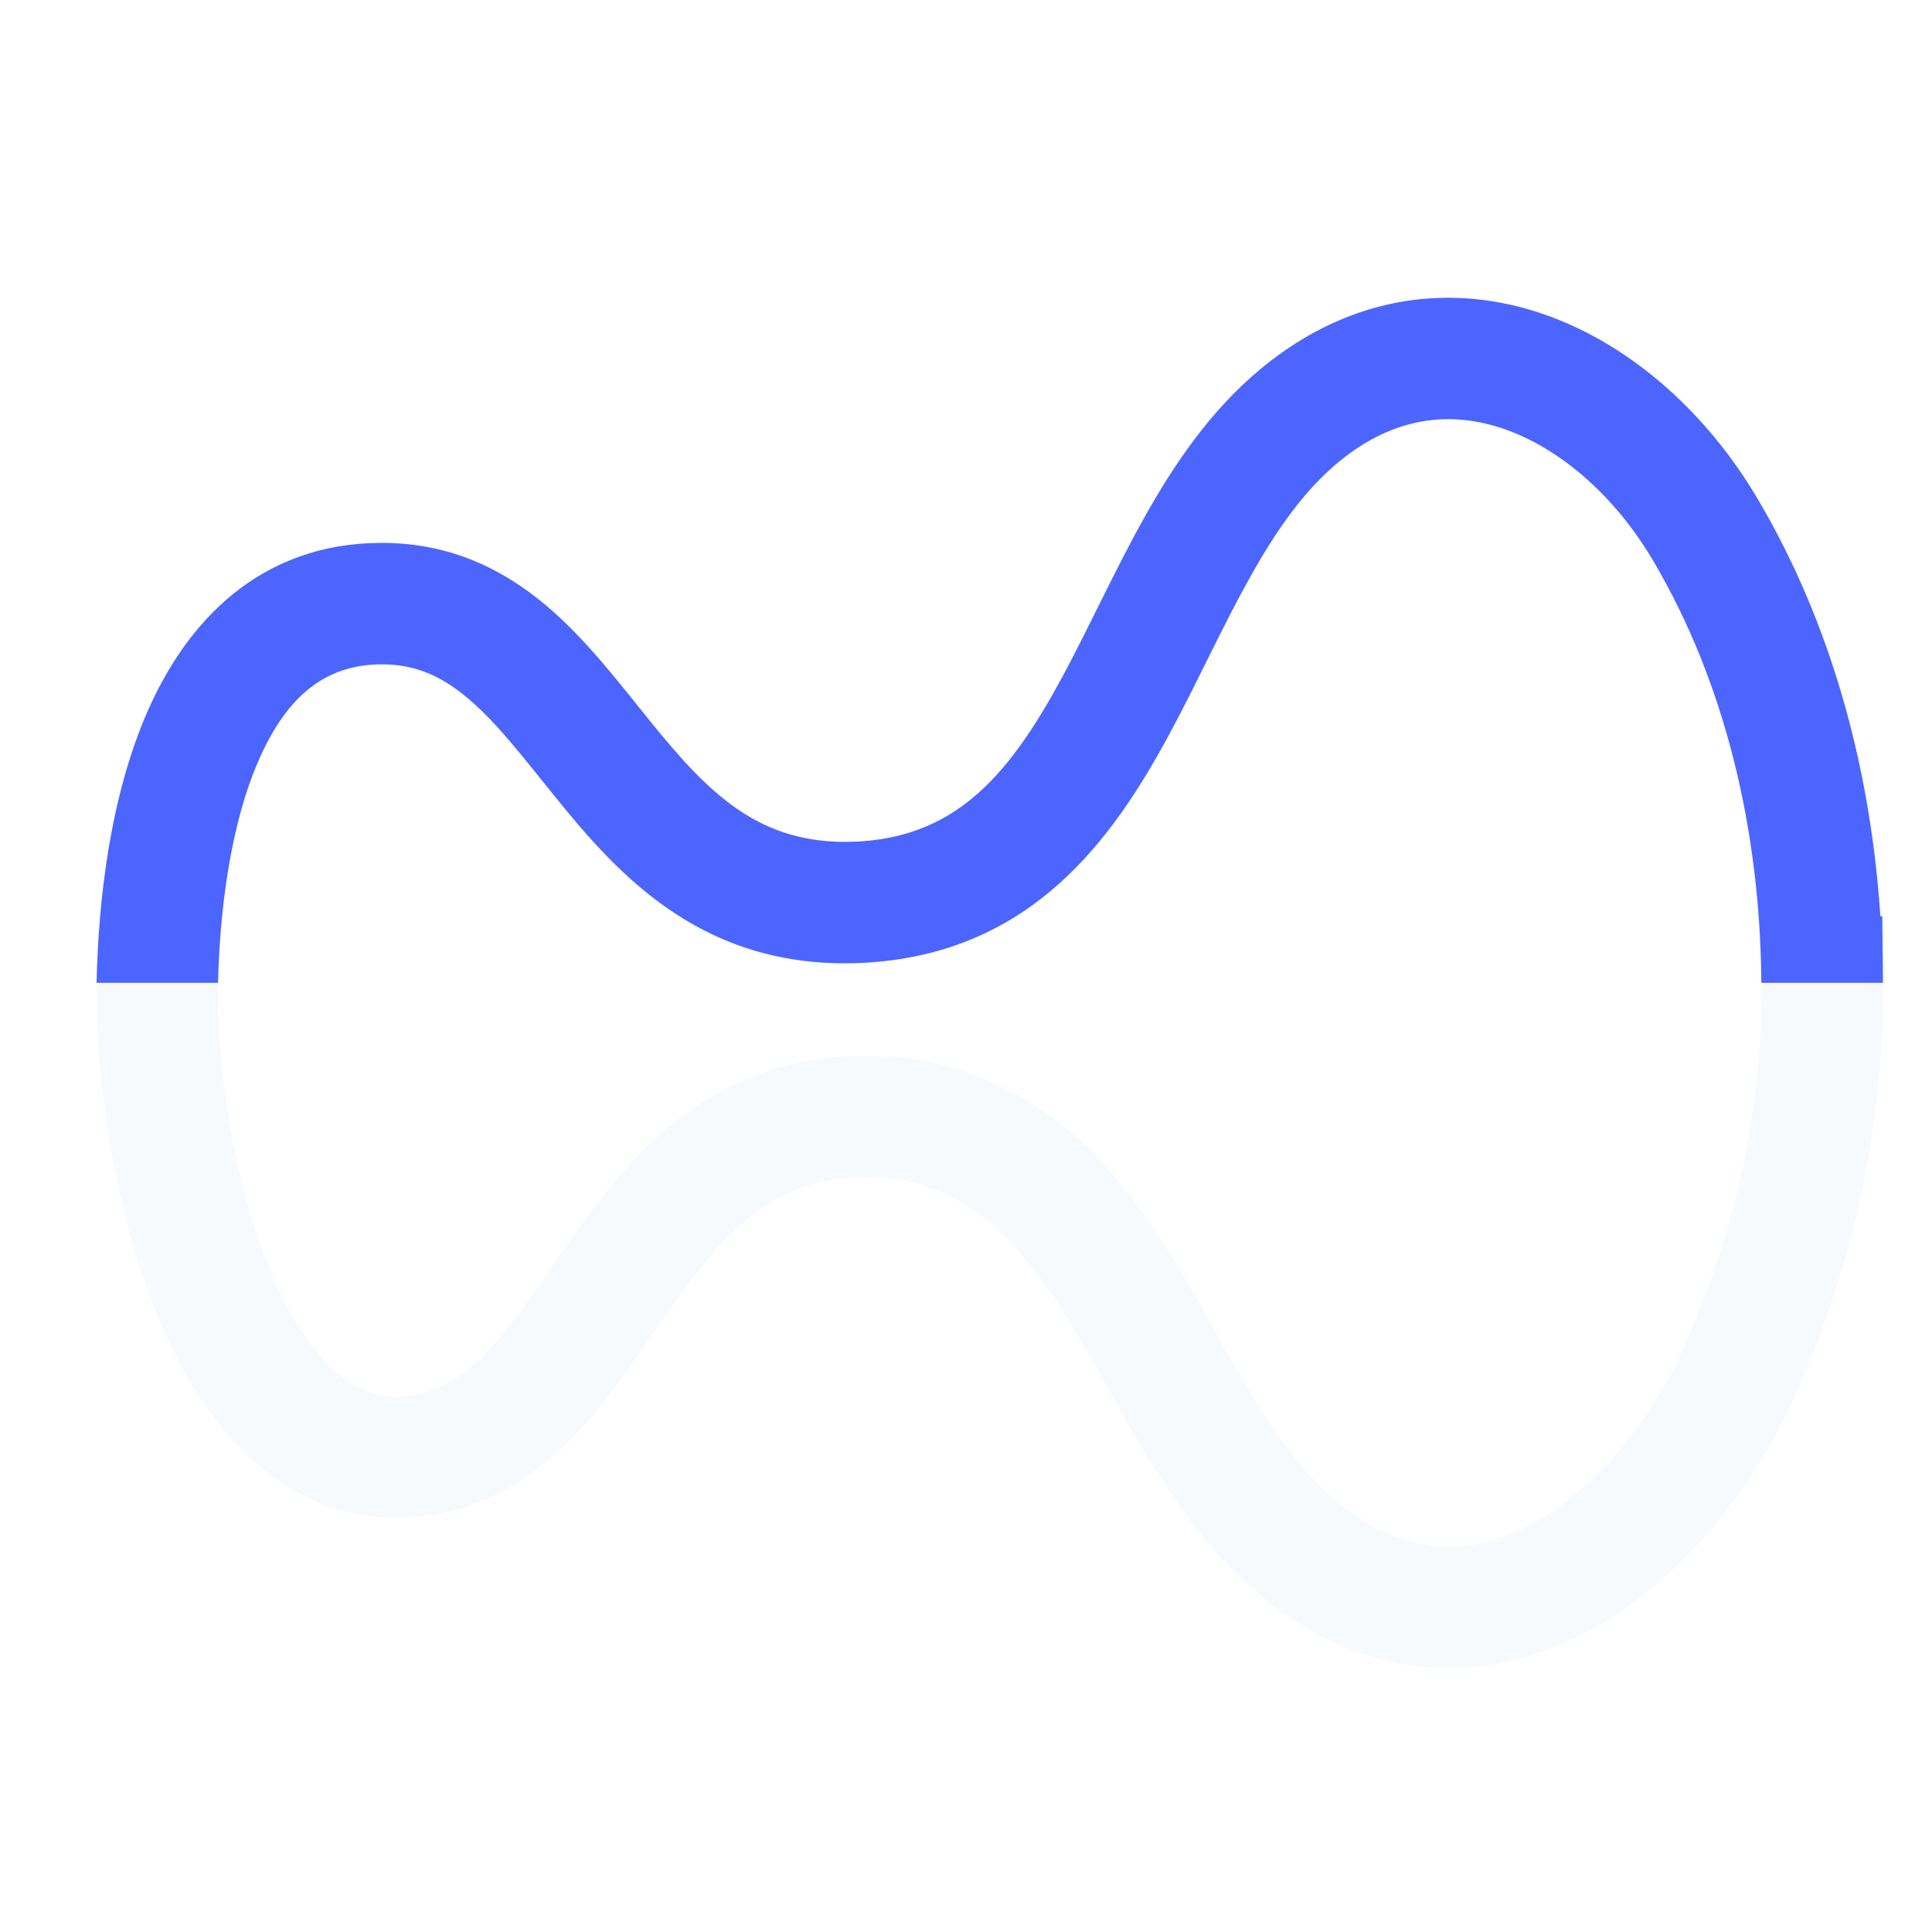
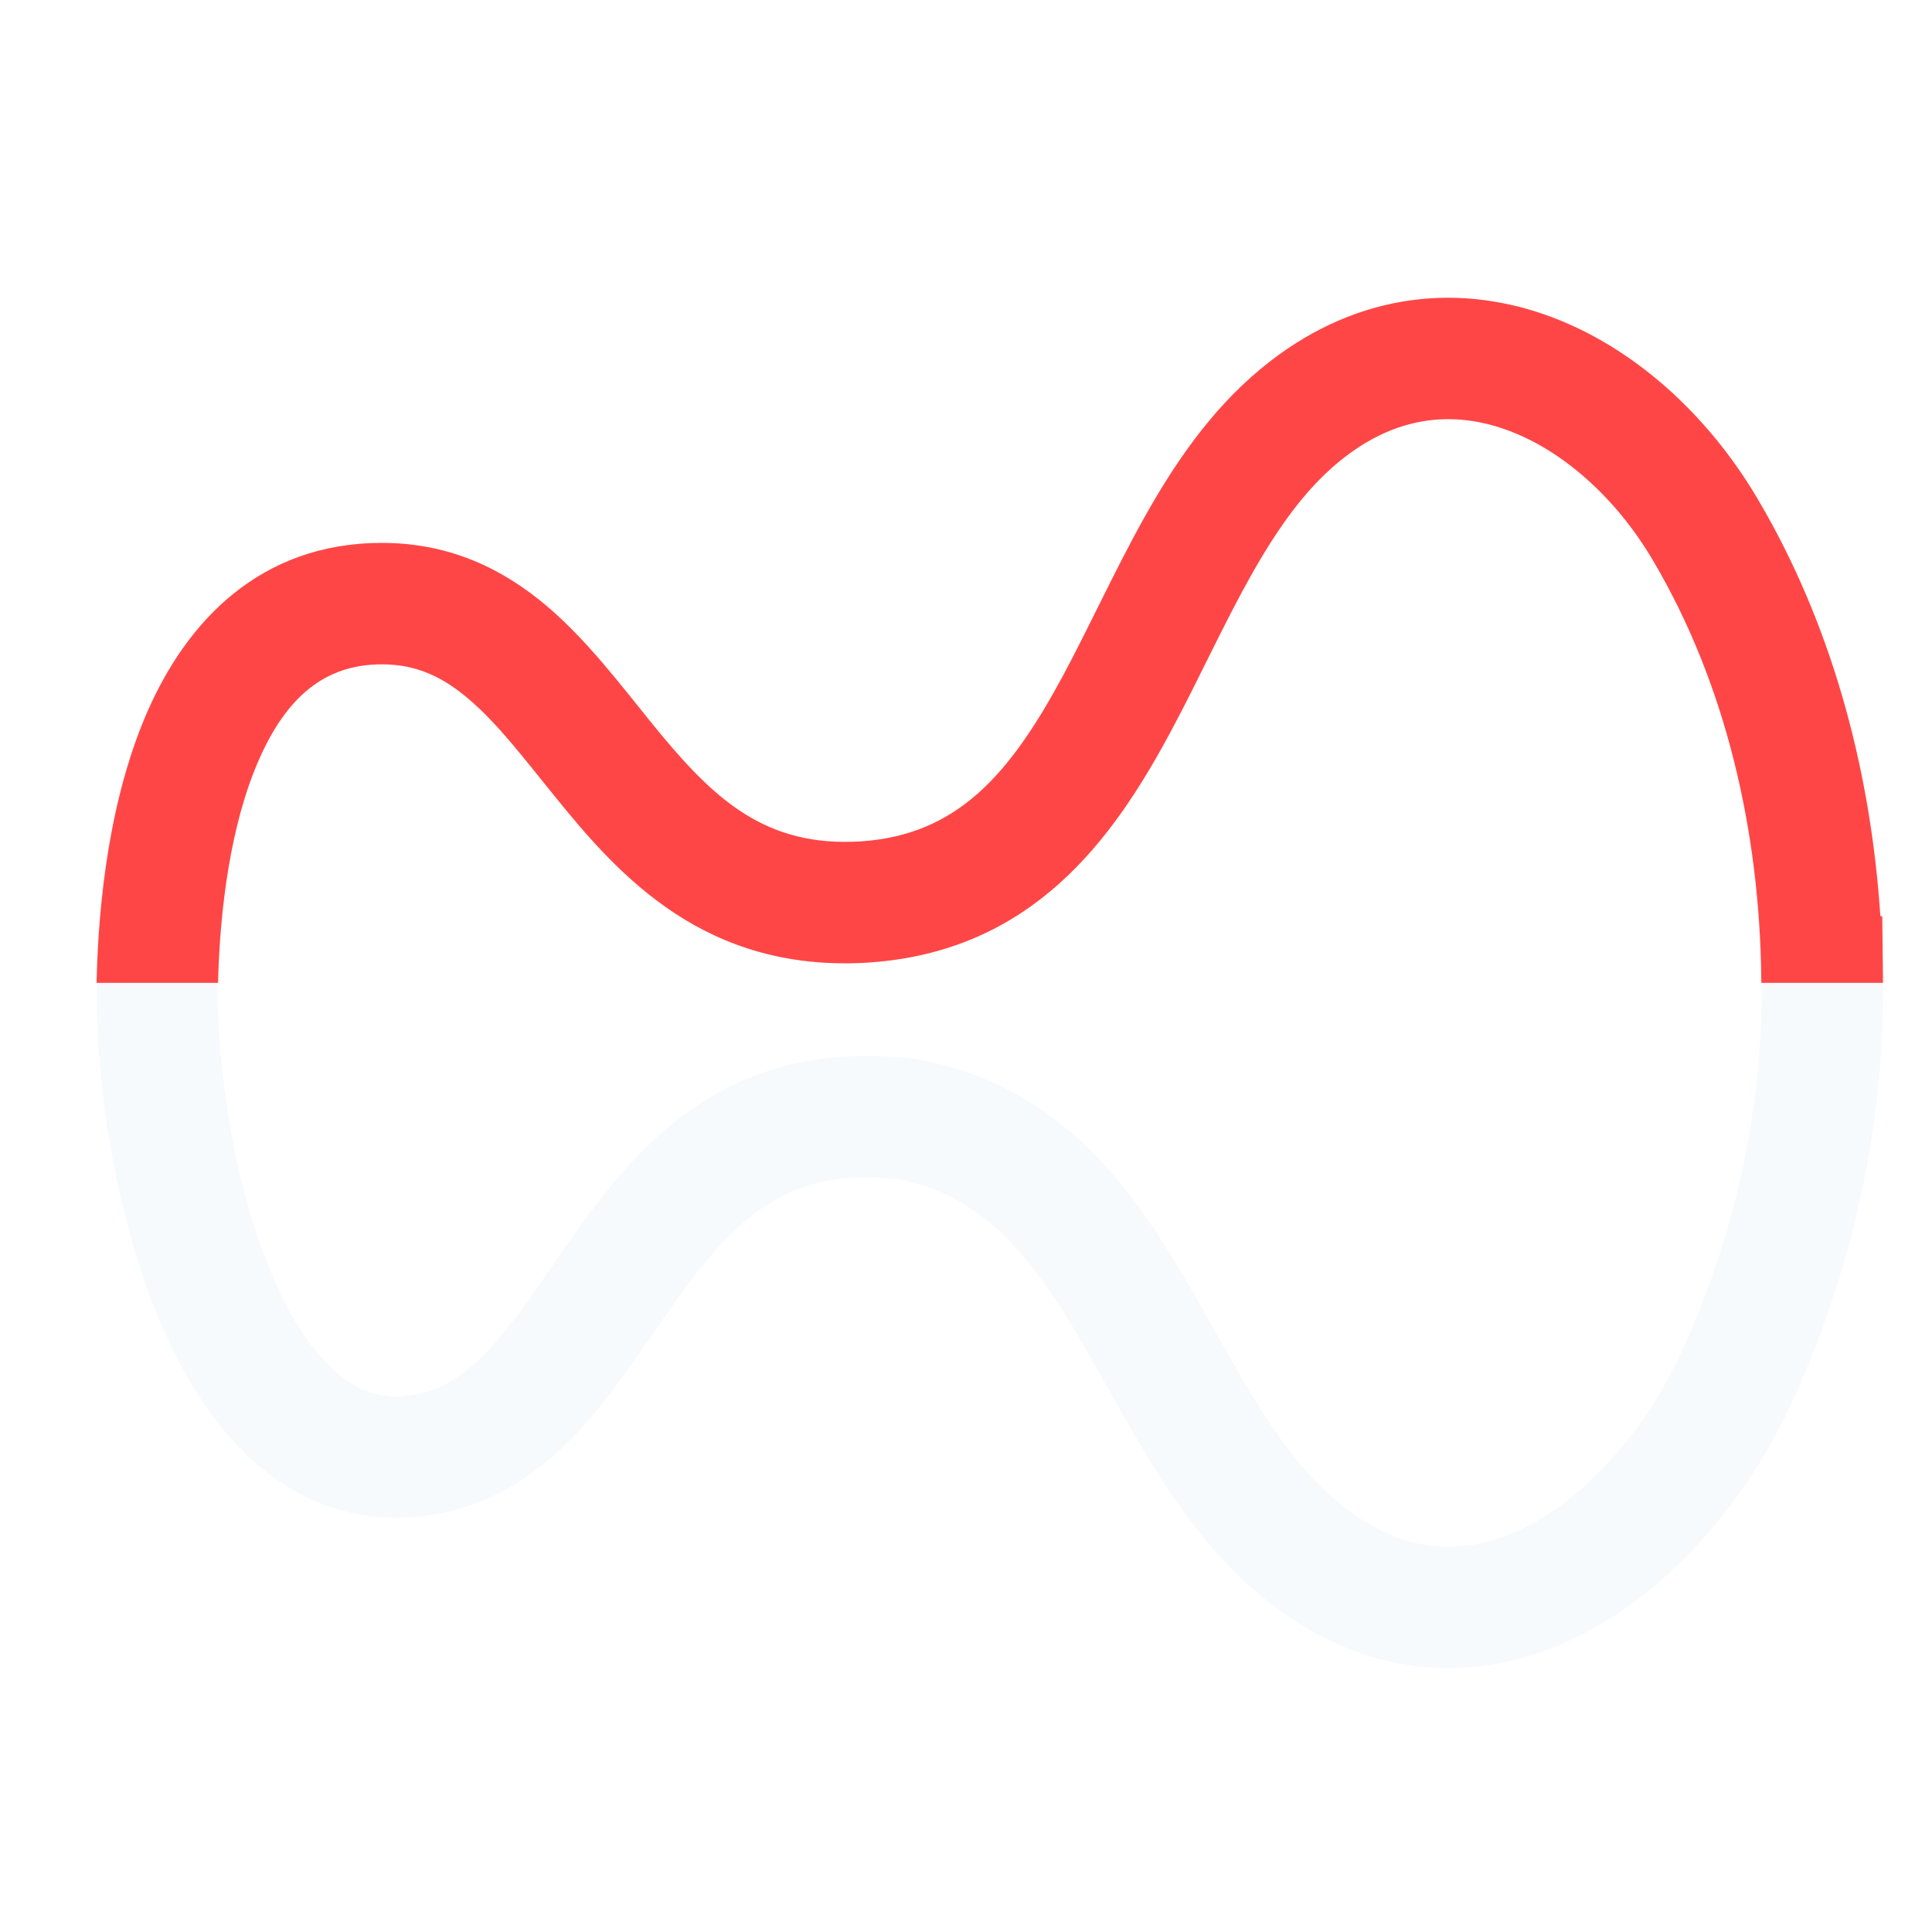
<svg xmlns="http://www.w3.org/2000/svg" width="56" height="56" viewBox="0 0 56 56" fill="none">
  <path fill-rule="evenodd" clip-rule="evenodd" d="M54.584 28.491C54.603 32.678 53.719 36.678 52.017 40.485L52.016 40.487C50.735 43.345 48.512 46.069 45.728 47.442C44.312 48.14 42.721 48.5 41.052 48.296C39.481 48.103 37.953 47.424 36.53 46.242L36.247 45.999C35.017 44.908 34.082 43.579 33.293 42.286C32.897 41.637 32.524 40.973 32.169 40.34C31.808 39.697 31.466 39.086 31.111 38.499C29.692 36.15 28.305 34.598 26.008 34.178C24.35 33.984 23.211 34.321 22.317 34.872C21.358 35.463 20.558 36.374 19.717 37.533C18.954 38.585 18.021 40.062 17.055 41.173C16.023 42.359 14.685 43.478 12.807 43.857L12.806 43.856C10.741 44.278 8.961 43.698 7.561 42.538C6.226 41.432 5.278 39.844 4.605 38.23C3.257 35 2.755 31.057 2.803 28.559C2.803 28.536 2.804 28.514 2.805 28.491H6.326C6.325 28.536 6.322 28.581 6.321 28.626C6.281 30.739 6.73 34.181 7.854 36.875C8.416 38.222 9.085 39.231 9.806 39.828C10.461 40.37 11.175 40.599 12.106 40.408H12.11C12.921 40.244 13.624 39.753 14.4 38.862C15.24 37.896 15.881 36.829 16.868 35.467C17.779 34.212 18.908 32.839 20.47 31.876C21.986 30.941 23.804 30.455 26.03 30.643L26.482 30.689L26.527 30.694L26.572 30.702C30.471 31.387 32.573 34.114 34.123 36.679C34.513 37.324 34.884 37.987 35.237 38.617C35.596 39.257 35.941 39.867 36.298 40.453C37.016 41.63 37.736 42.616 38.581 43.365L38.582 43.366C39.626 44.291 40.606 44.696 41.481 44.803C42.362 44.911 43.265 44.733 44.171 44.286C45.913 43.427 47.543 41.623 48.601 39.48L48.804 39.048C50.26 35.791 51.028 32.406 51.063 28.874L51.059 28.491H54.584Z" fill="#F7FAFC" />
-   <path fill-rule="evenodd" clip-rule="evenodd" d="M36.55 10.685C39.169 8.516 42.133 8.191 44.784 9.121C47.348 10.021 49.52 12.048 50.935 14.441L51.166 14.84C53.212 18.459 54.24 22.545 54.503 26.557H54.559L54.578 28.297C54.579 28.361 54.578 28.425 54.578 28.489H51.053L51.051 28.336C51.002 24.111 50.036 19.832 47.906 16.234L47.905 16.232C46.818 14.392 45.241 13.011 43.619 12.442C42.084 11.904 40.424 12.048 38.795 13.396L38.794 13.397C37.81 14.211 37.005 15.348 36.224 16.748C35.835 17.443 35.468 18.174 35.087 18.94C34.712 19.695 34.32 20.491 33.905 21.26C32.256 24.321 29.931 27.574 25.201 27.898L25.195 27.899C20.452 28.208 17.942 25.381 16.104 23.112C15.137 21.919 14.421 20.971 13.581 20.258C12.816 19.608 12.056 19.256 11.072 19.256C9.418 19.256 8.309 20.195 7.505 22.021C6.693 23.867 6.373 26.307 6.32 28.489H2.799C2.85 26.104 3.189 23.091 4.283 20.604C5.413 18.037 7.518 15.736 11.072 15.736C13.086 15.736 14.625 16.527 15.859 17.575C17.019 18.56 18.004 19.867 18.839 20.897C20.548 23.008 22.006 24.479 24.702 24.399L24.967 24.387C27.769 24.192 29.277 22.431 30.808 19.591C31.188 18.884 31.55 18.149 31.936 17.373C32.317 16.609 32.717 15.809 33.151 15.032C34.014 13.487 35.072 11.908 36.55 10.685Z" fill="#4C65FF" />
+   <path fill-rule="evenodd" clip-rule="evenodd" d="M36.55 10.685C39.169 8.516 42.133 8.191 44.784 9.121C47.348 10.021 49.52 12.048 50.935 14.441L51.166 14.84C53.212 18.459 54.24 22.545 54.503 26.557H54.559L54.578 28.297C54.579 28.361 54.578 28.425 54.578 28.489H51.053L51.051 28.336C51.002 24.111 50.036 19.832 47.906 16.234L47.905 16.232C46.818 14.392 45.241 13.011 43.619 12.442C42.084 11.904 40.424 12.048 38.795 13.396L38.794 13.397C37.81 14.211 37.005 15.348 36.224 16.748C35.835 17.443 35.468 18.174 35.087 18.94C34.712 19.695 34.32 20.491 33.905 21.26C32.256 24.321 29.931 27.574 25.201 27.898L25.195 27.899C20.452 28.208 17.942 25.381 16.104 23.112C15.137 21.919 14.421 20.971 13.581 20.258C12.816 19.608 12.056 19.256 11.072 19.256C9.418 19.256 8.309 20.195 7.505 22.021C6.693 23.867 6.373 26.307 6.32 28.489H2.799C2.85 26.104 3.189 23.091 4.283 20.604C5.413 18.037 7.518 15.736 11.072 15.736C13.086 15.736 14.625 16.527 15.859 17.575C17.019 18.56 18.004 19.867 18.839 20.897C20.548 23.008 22.006 24.479 24.702 24.399L24.967 24.387C27.769 24.192 29.277 22.431 30.808 19.591C31.188 18.884 31.55 18.149 31.936 17.373C32.317 16.609 32.717 15.809 33.151 15.032C34.014 13.487 35.072 11.908 36.55 10.685Z" fill="#FF4646" />
</svg>
